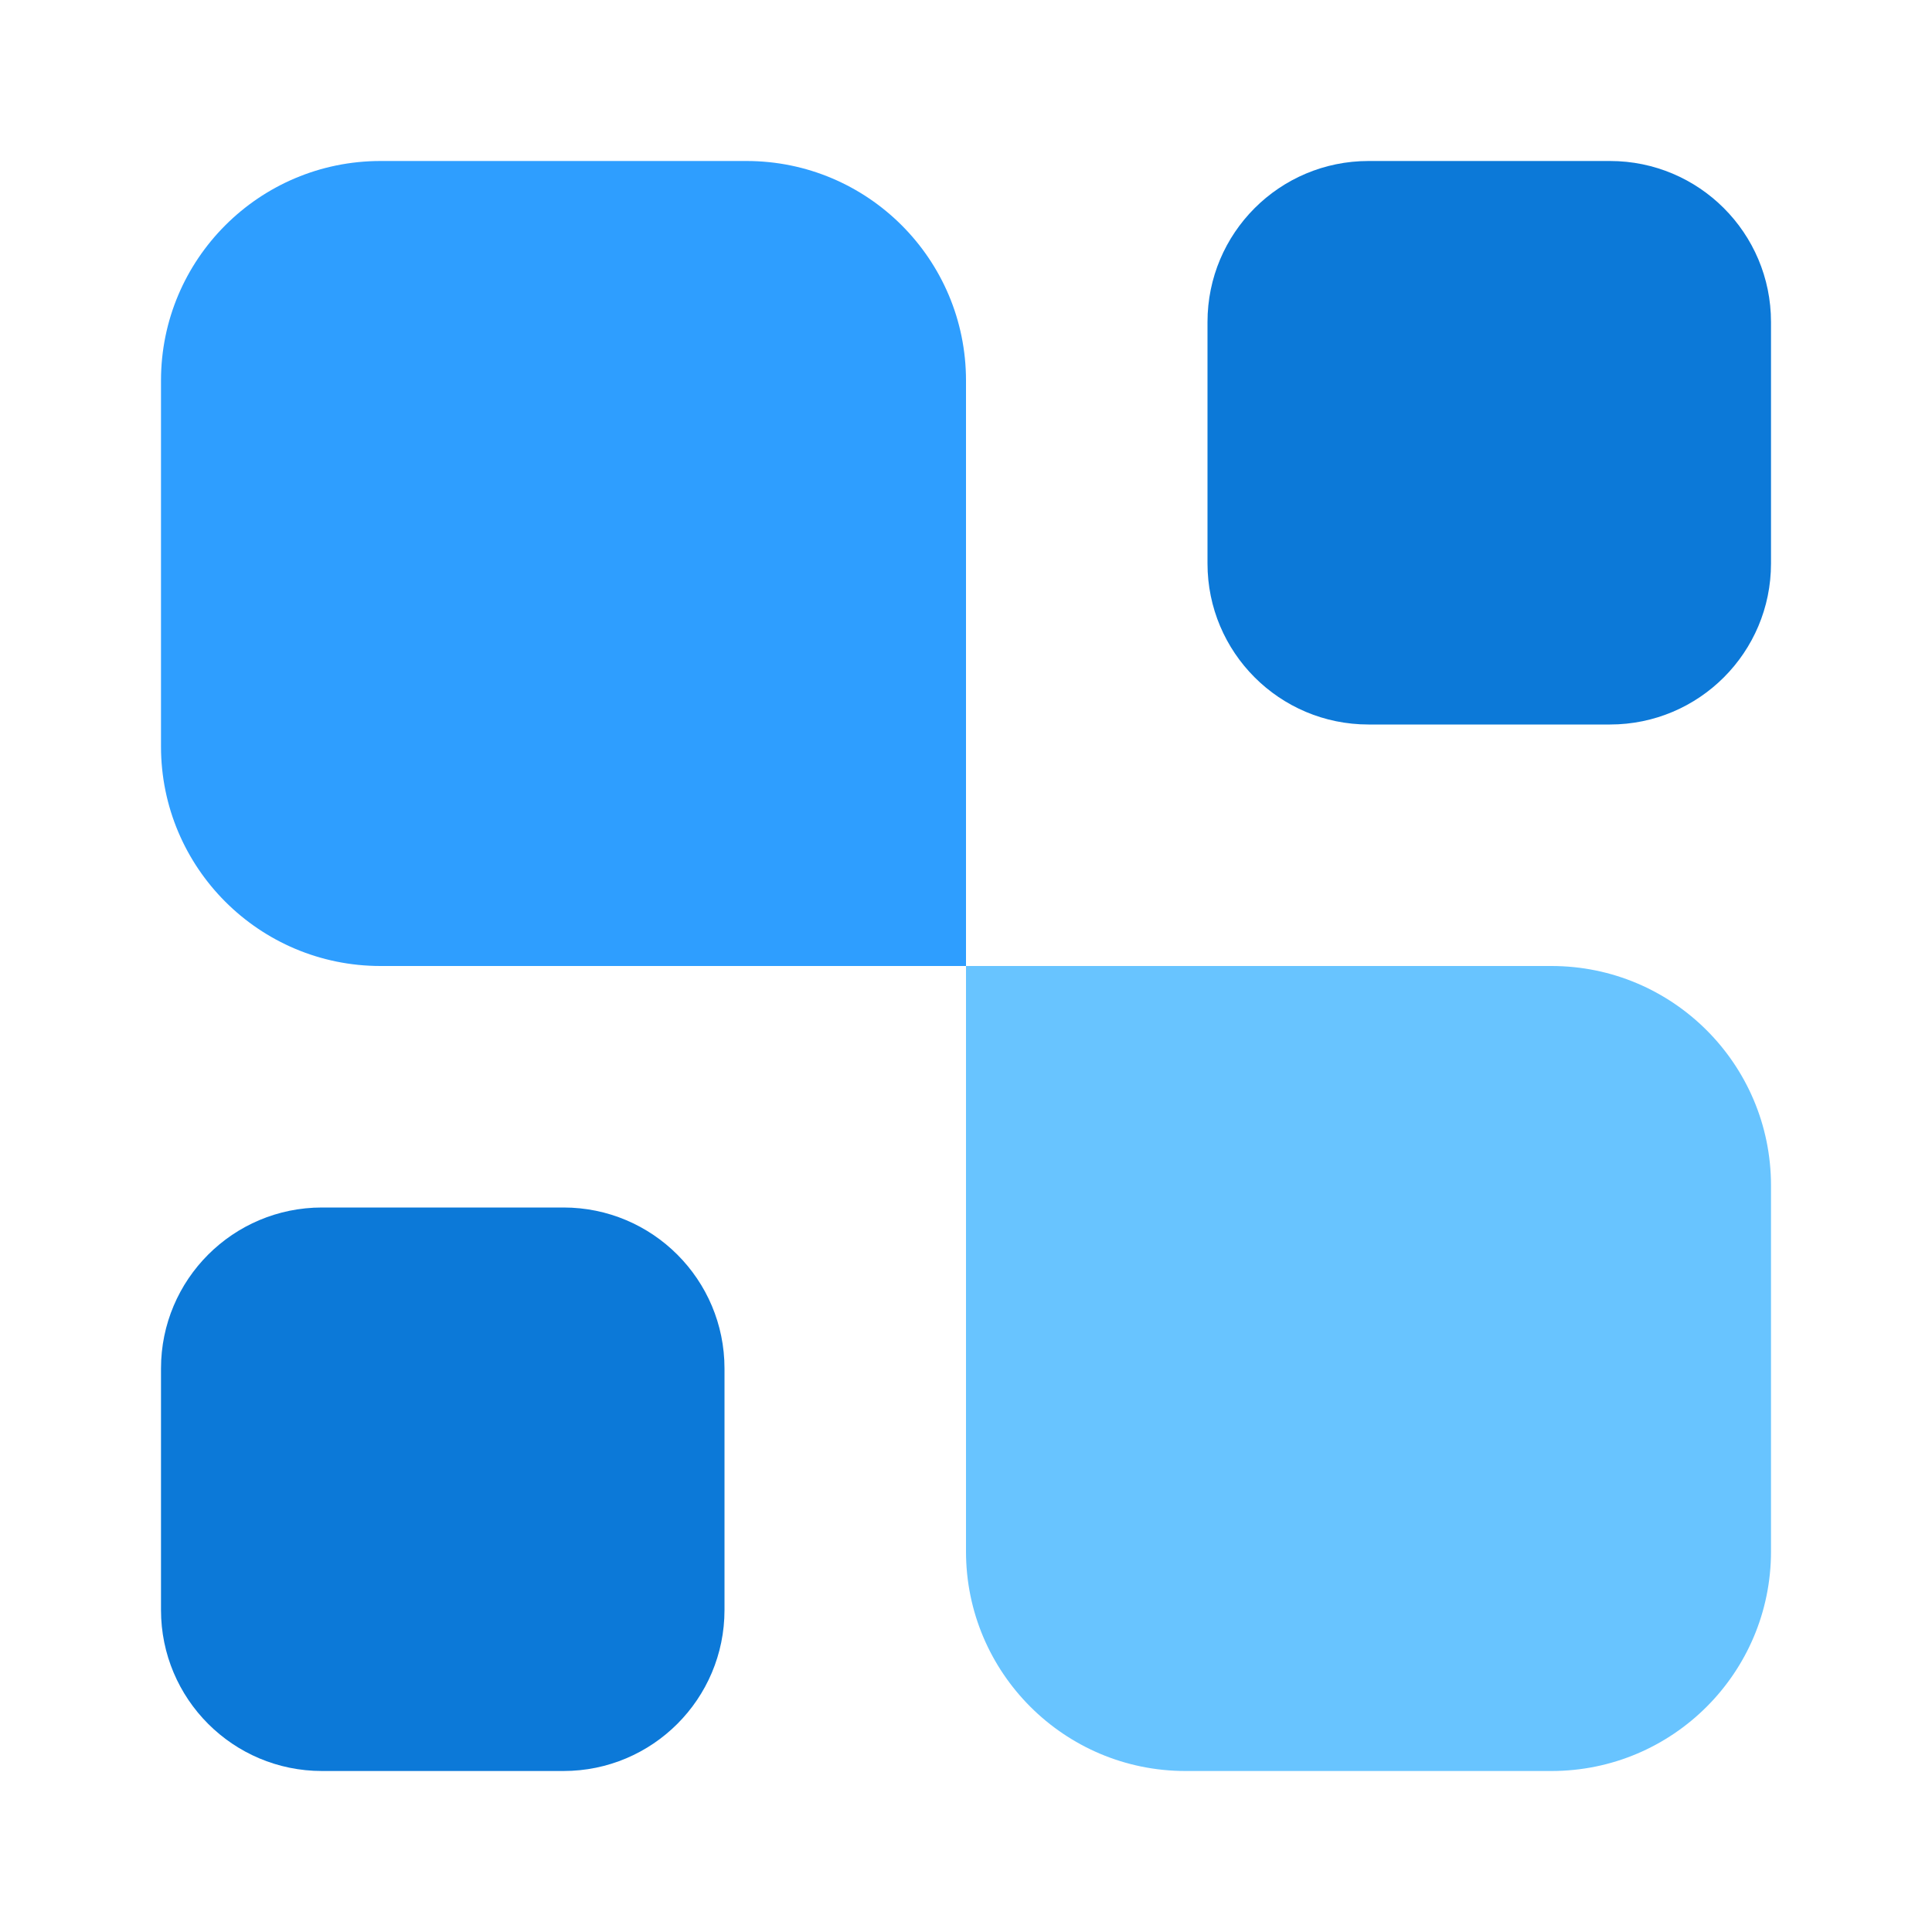
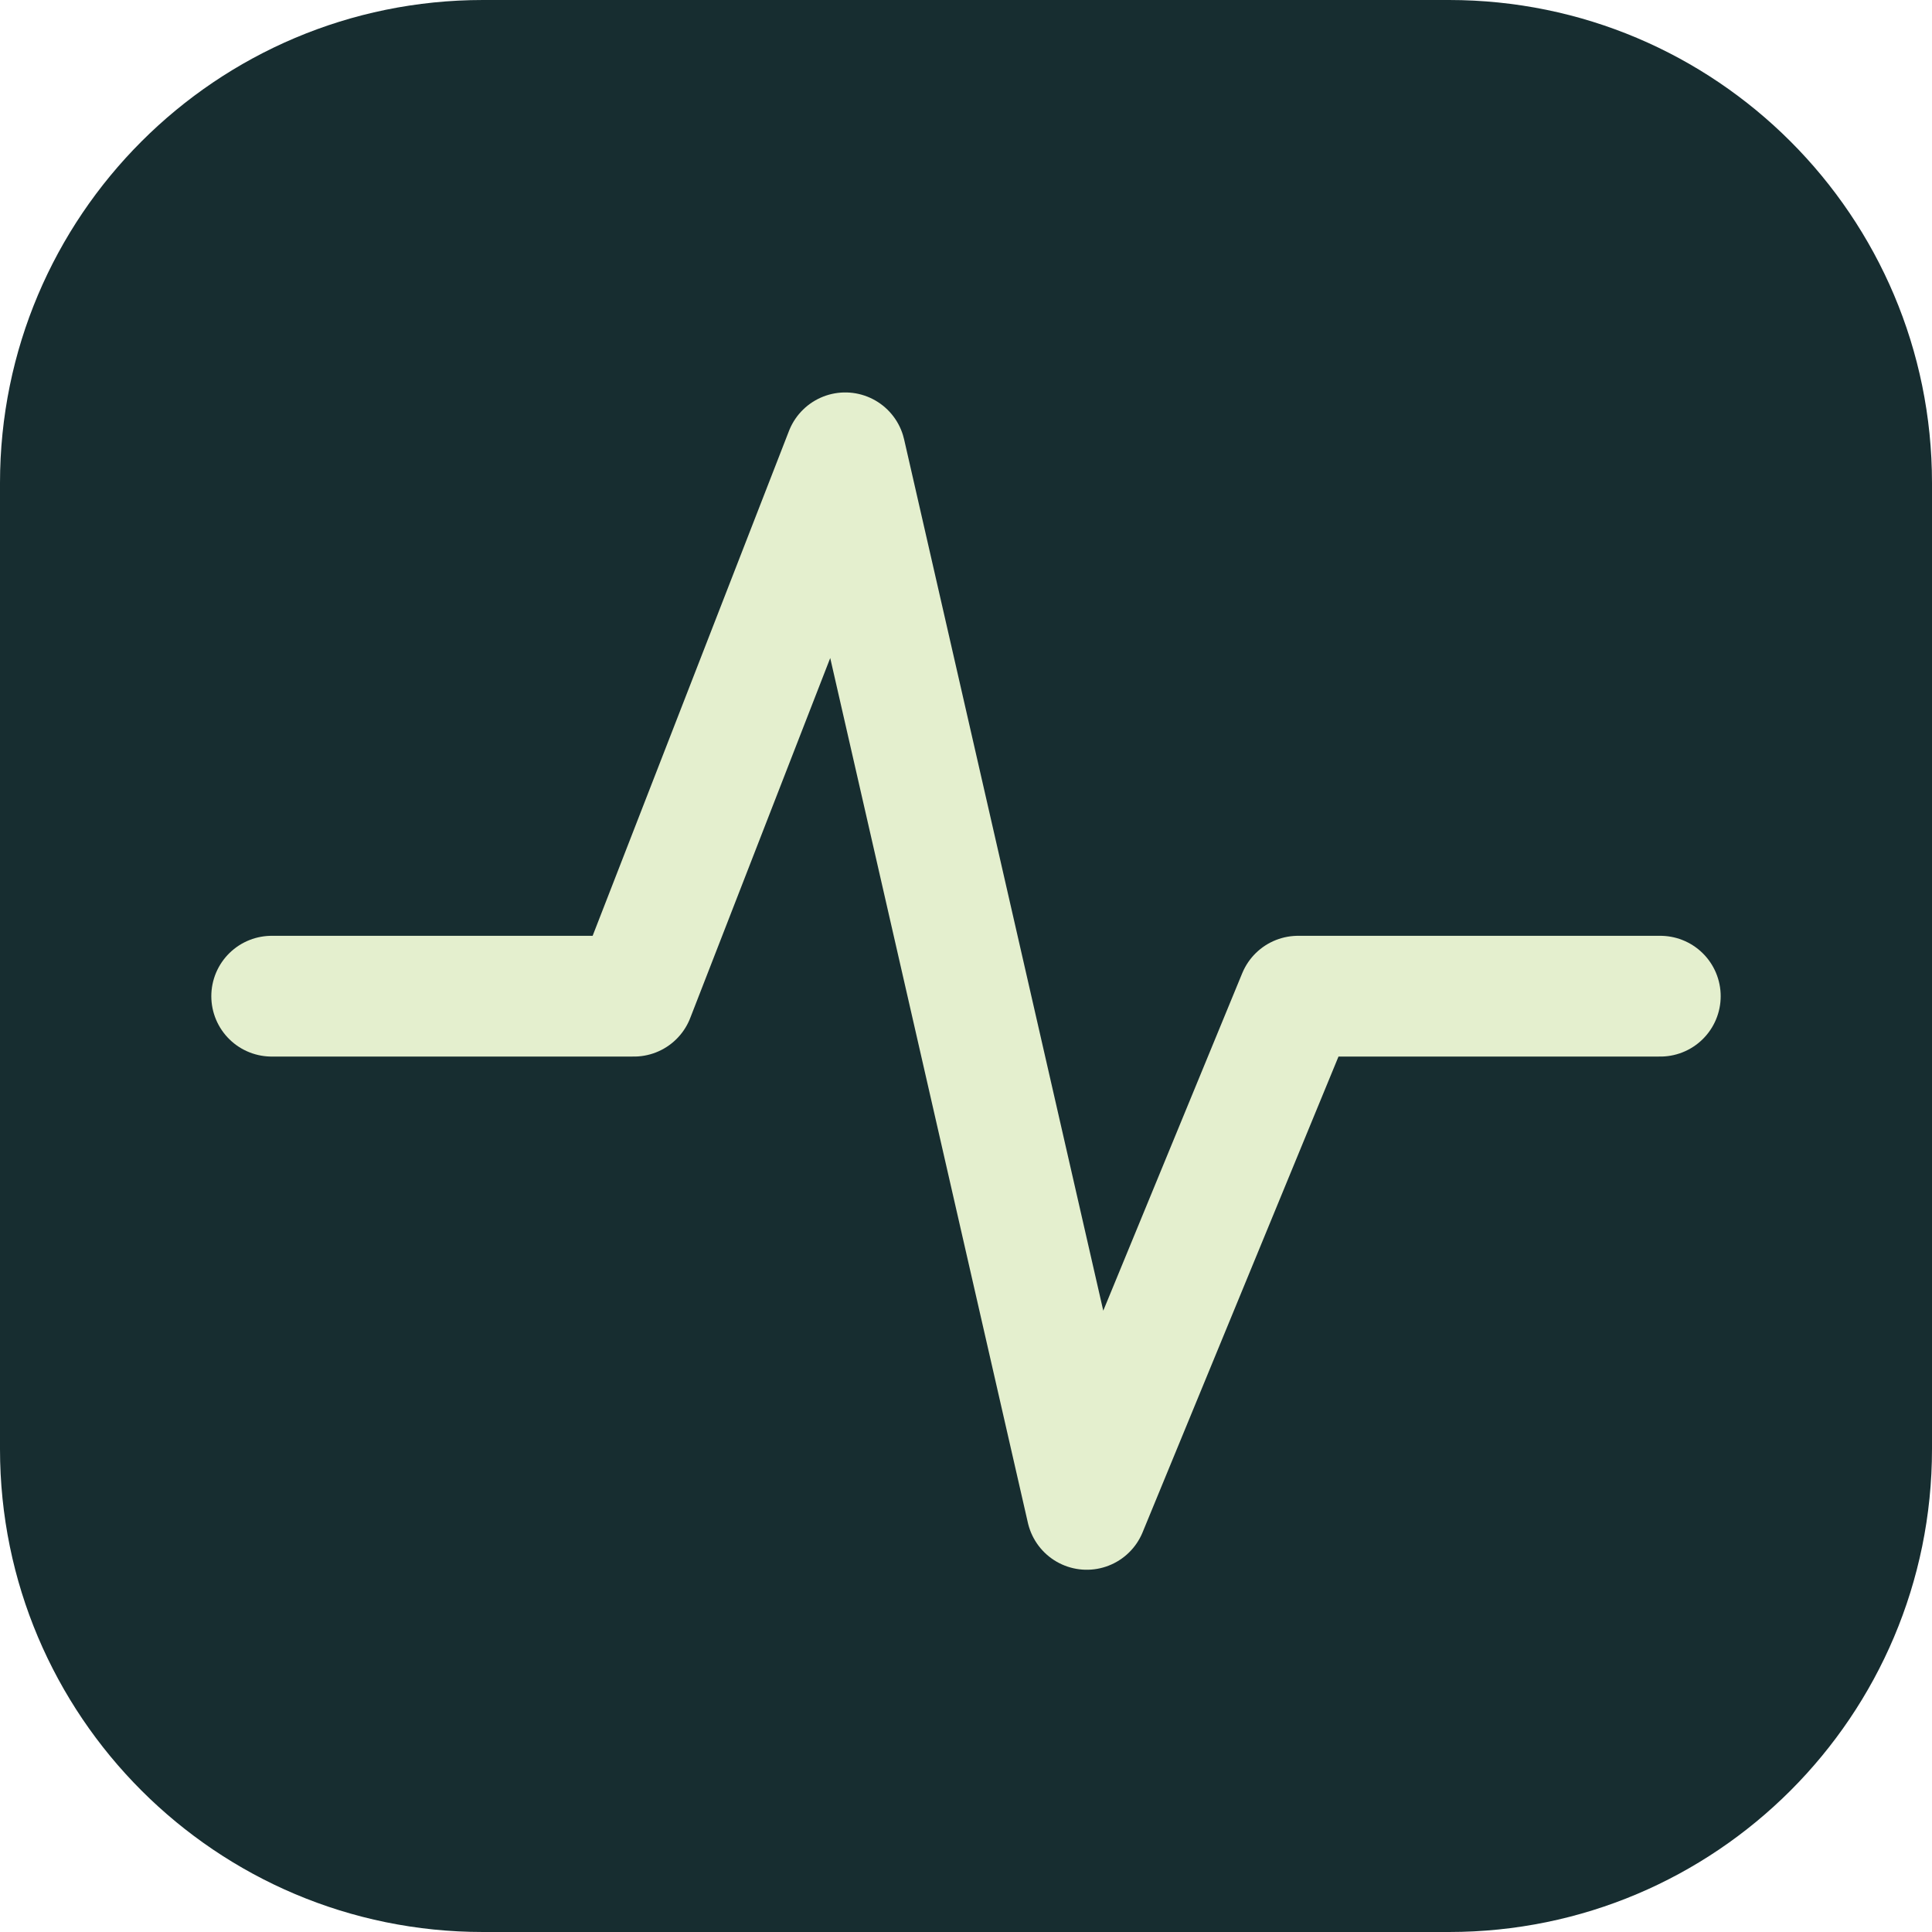
- <svg xmlns="http://www.w3.org/2000/svg" width="24" height="24" viewBox="0 0 24 24" fill="none">
-   <path d="M22 19.273C22 20.779 20.779 22 19.273 22H14.727C13.221 22 12 20.779 12 19.273V12H19.273C20.779 12 22 13.221 22 14.727V19.273Z" fill="#68C4FF" />
-   <path d="M20 2C21.105 2 22 2.895 22 4V7C22 8.105 21.105 9 20 9H17C15.895 9 15 8.105 15 7V4C15 2.895 15.895 2 17 2H20Z" fill="#0C79D8" />
-   <path d="M7 15C8.105 15 9 15.895 9 17V20C9 21.105 8.105 22 7 22H4C2.895 22 2 21.105 2 20V17C2 15.895 2.895 15 4 15H7Z" fill="#0C79D8" />
-   <path d="M12 12H4.727C3.221 12 2 10.779 2 9.273V4.727C2 3.221 3.221 2 4.727 2H9.273C10.779 2 12 3.221 12 4.727V12Z" fill="#2E9EFF" />
+ <svg xmlns="http://www.w3.org/2000/svg" viewBox="0 0 64 64">
+   <rect width="64" height="64" rx="16" fill="#172d30" />
+   <path d="M9 33h12l7-18 8 35 7-17h12" fill="none" stroke="#e4efce" stroke-width="4" stroke-linecap="round" stroke-linejoin="round" />
</svg>
